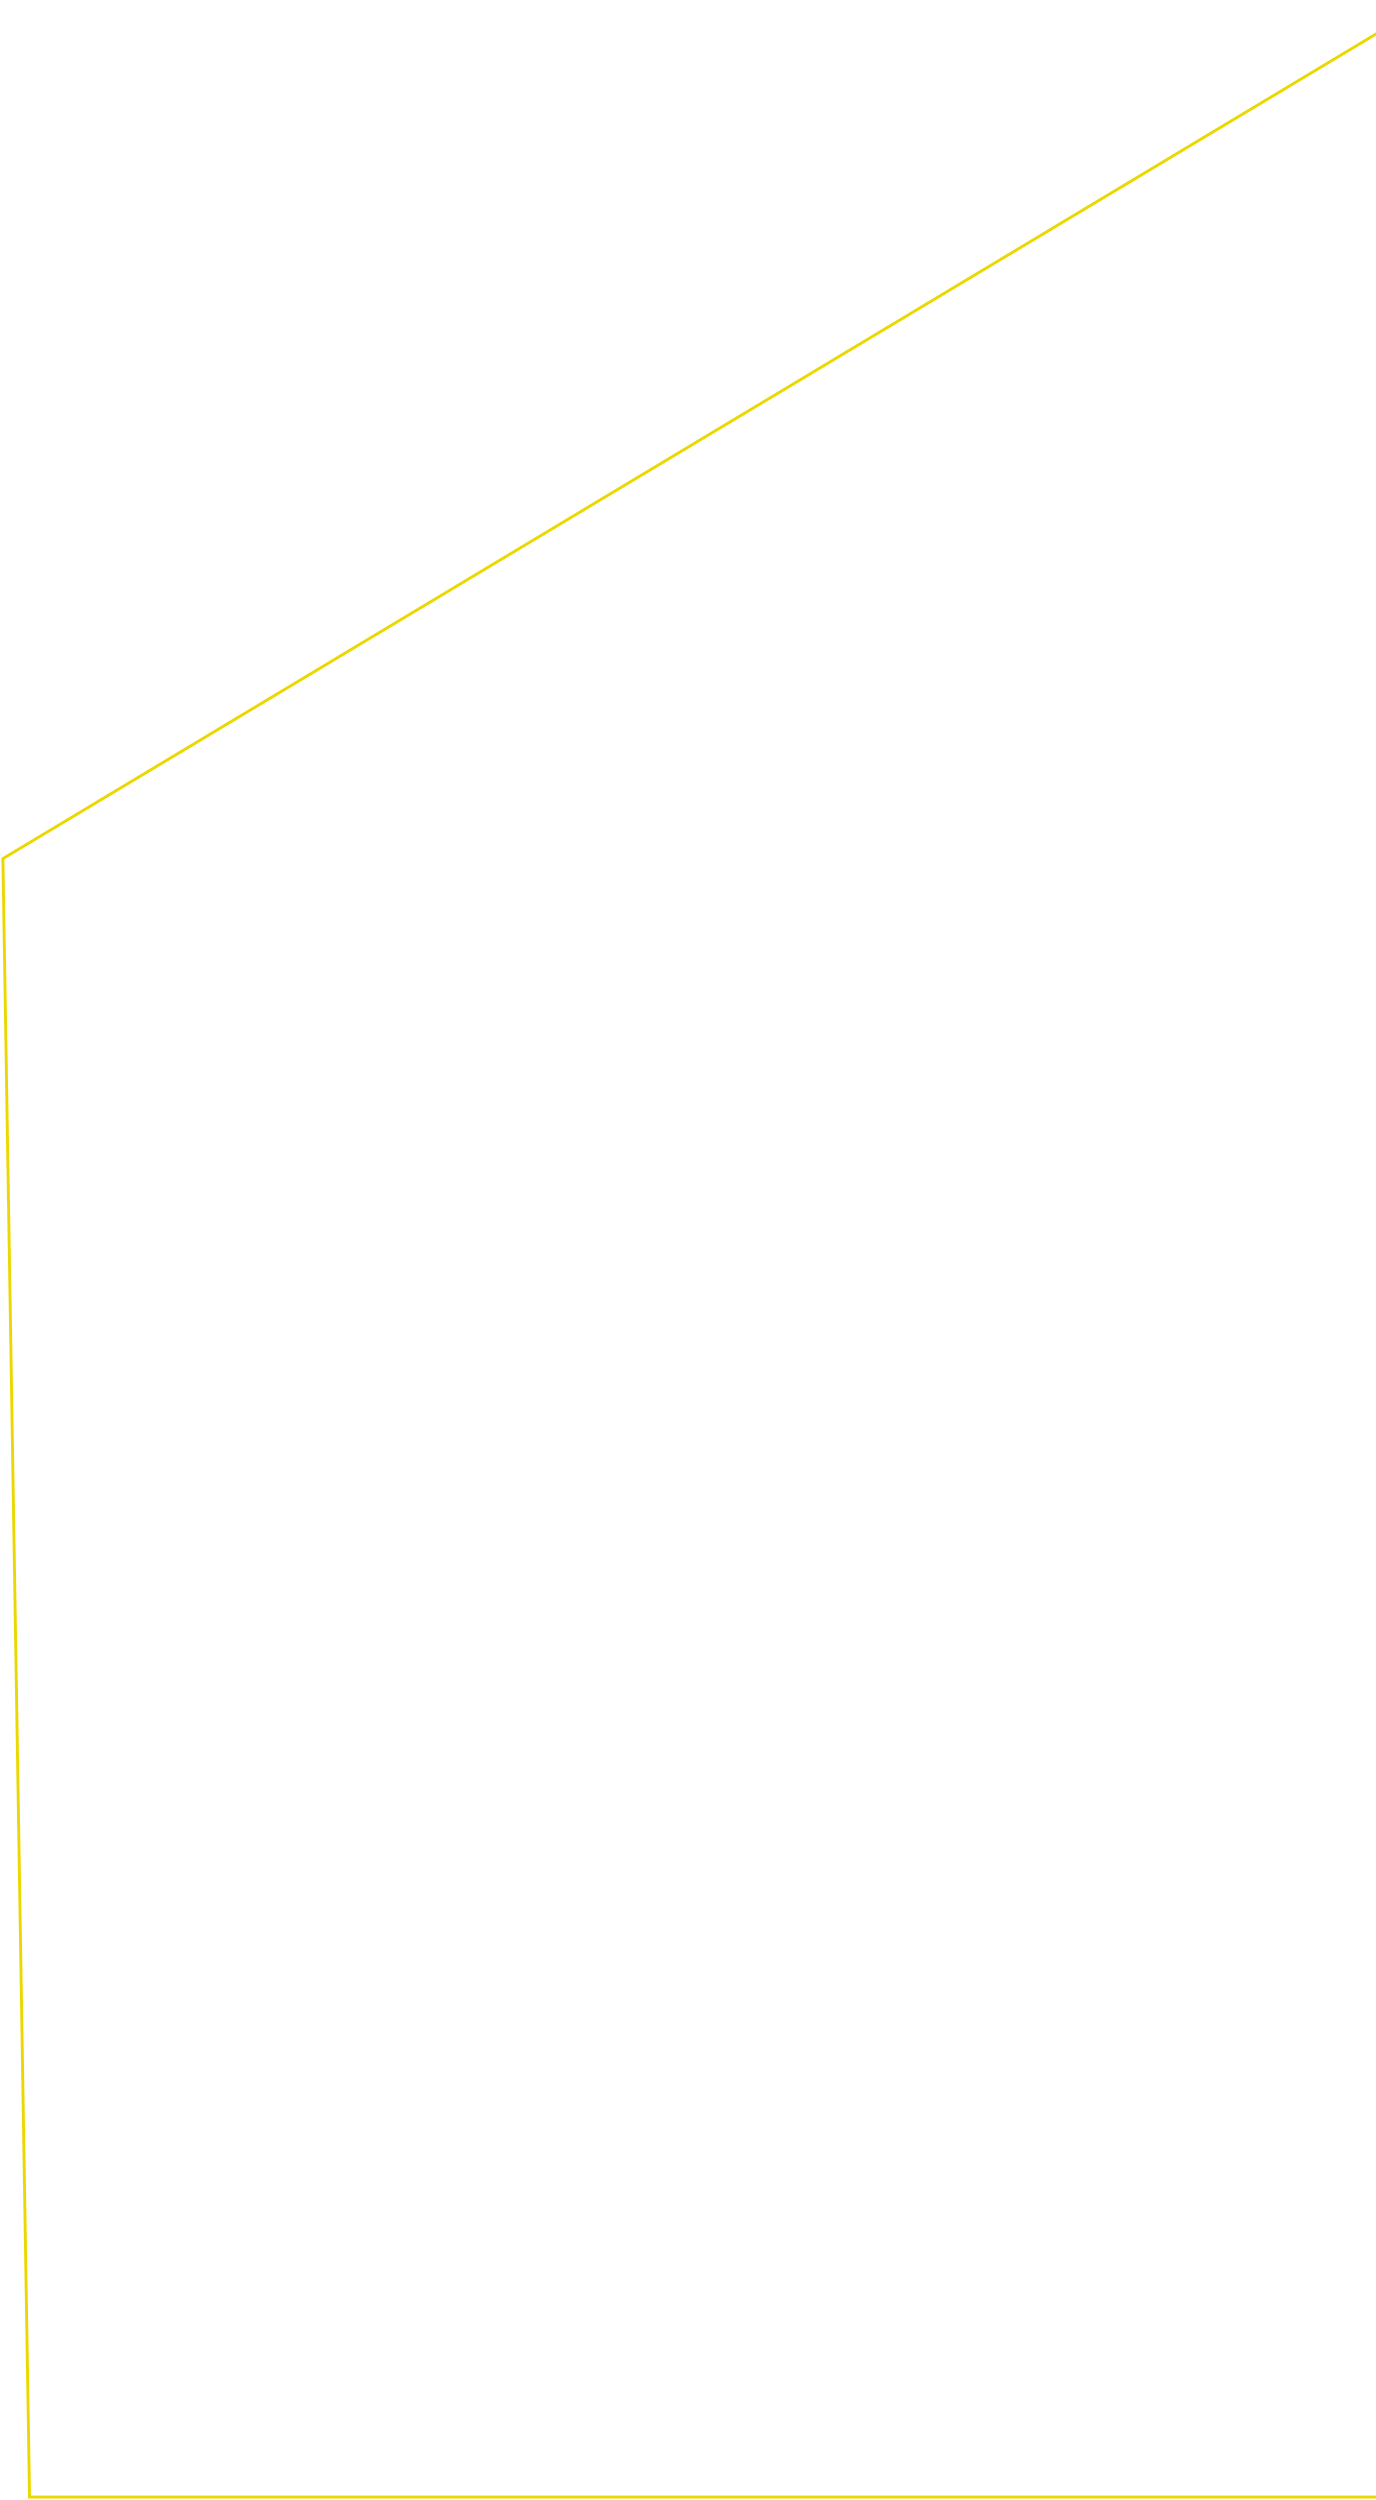
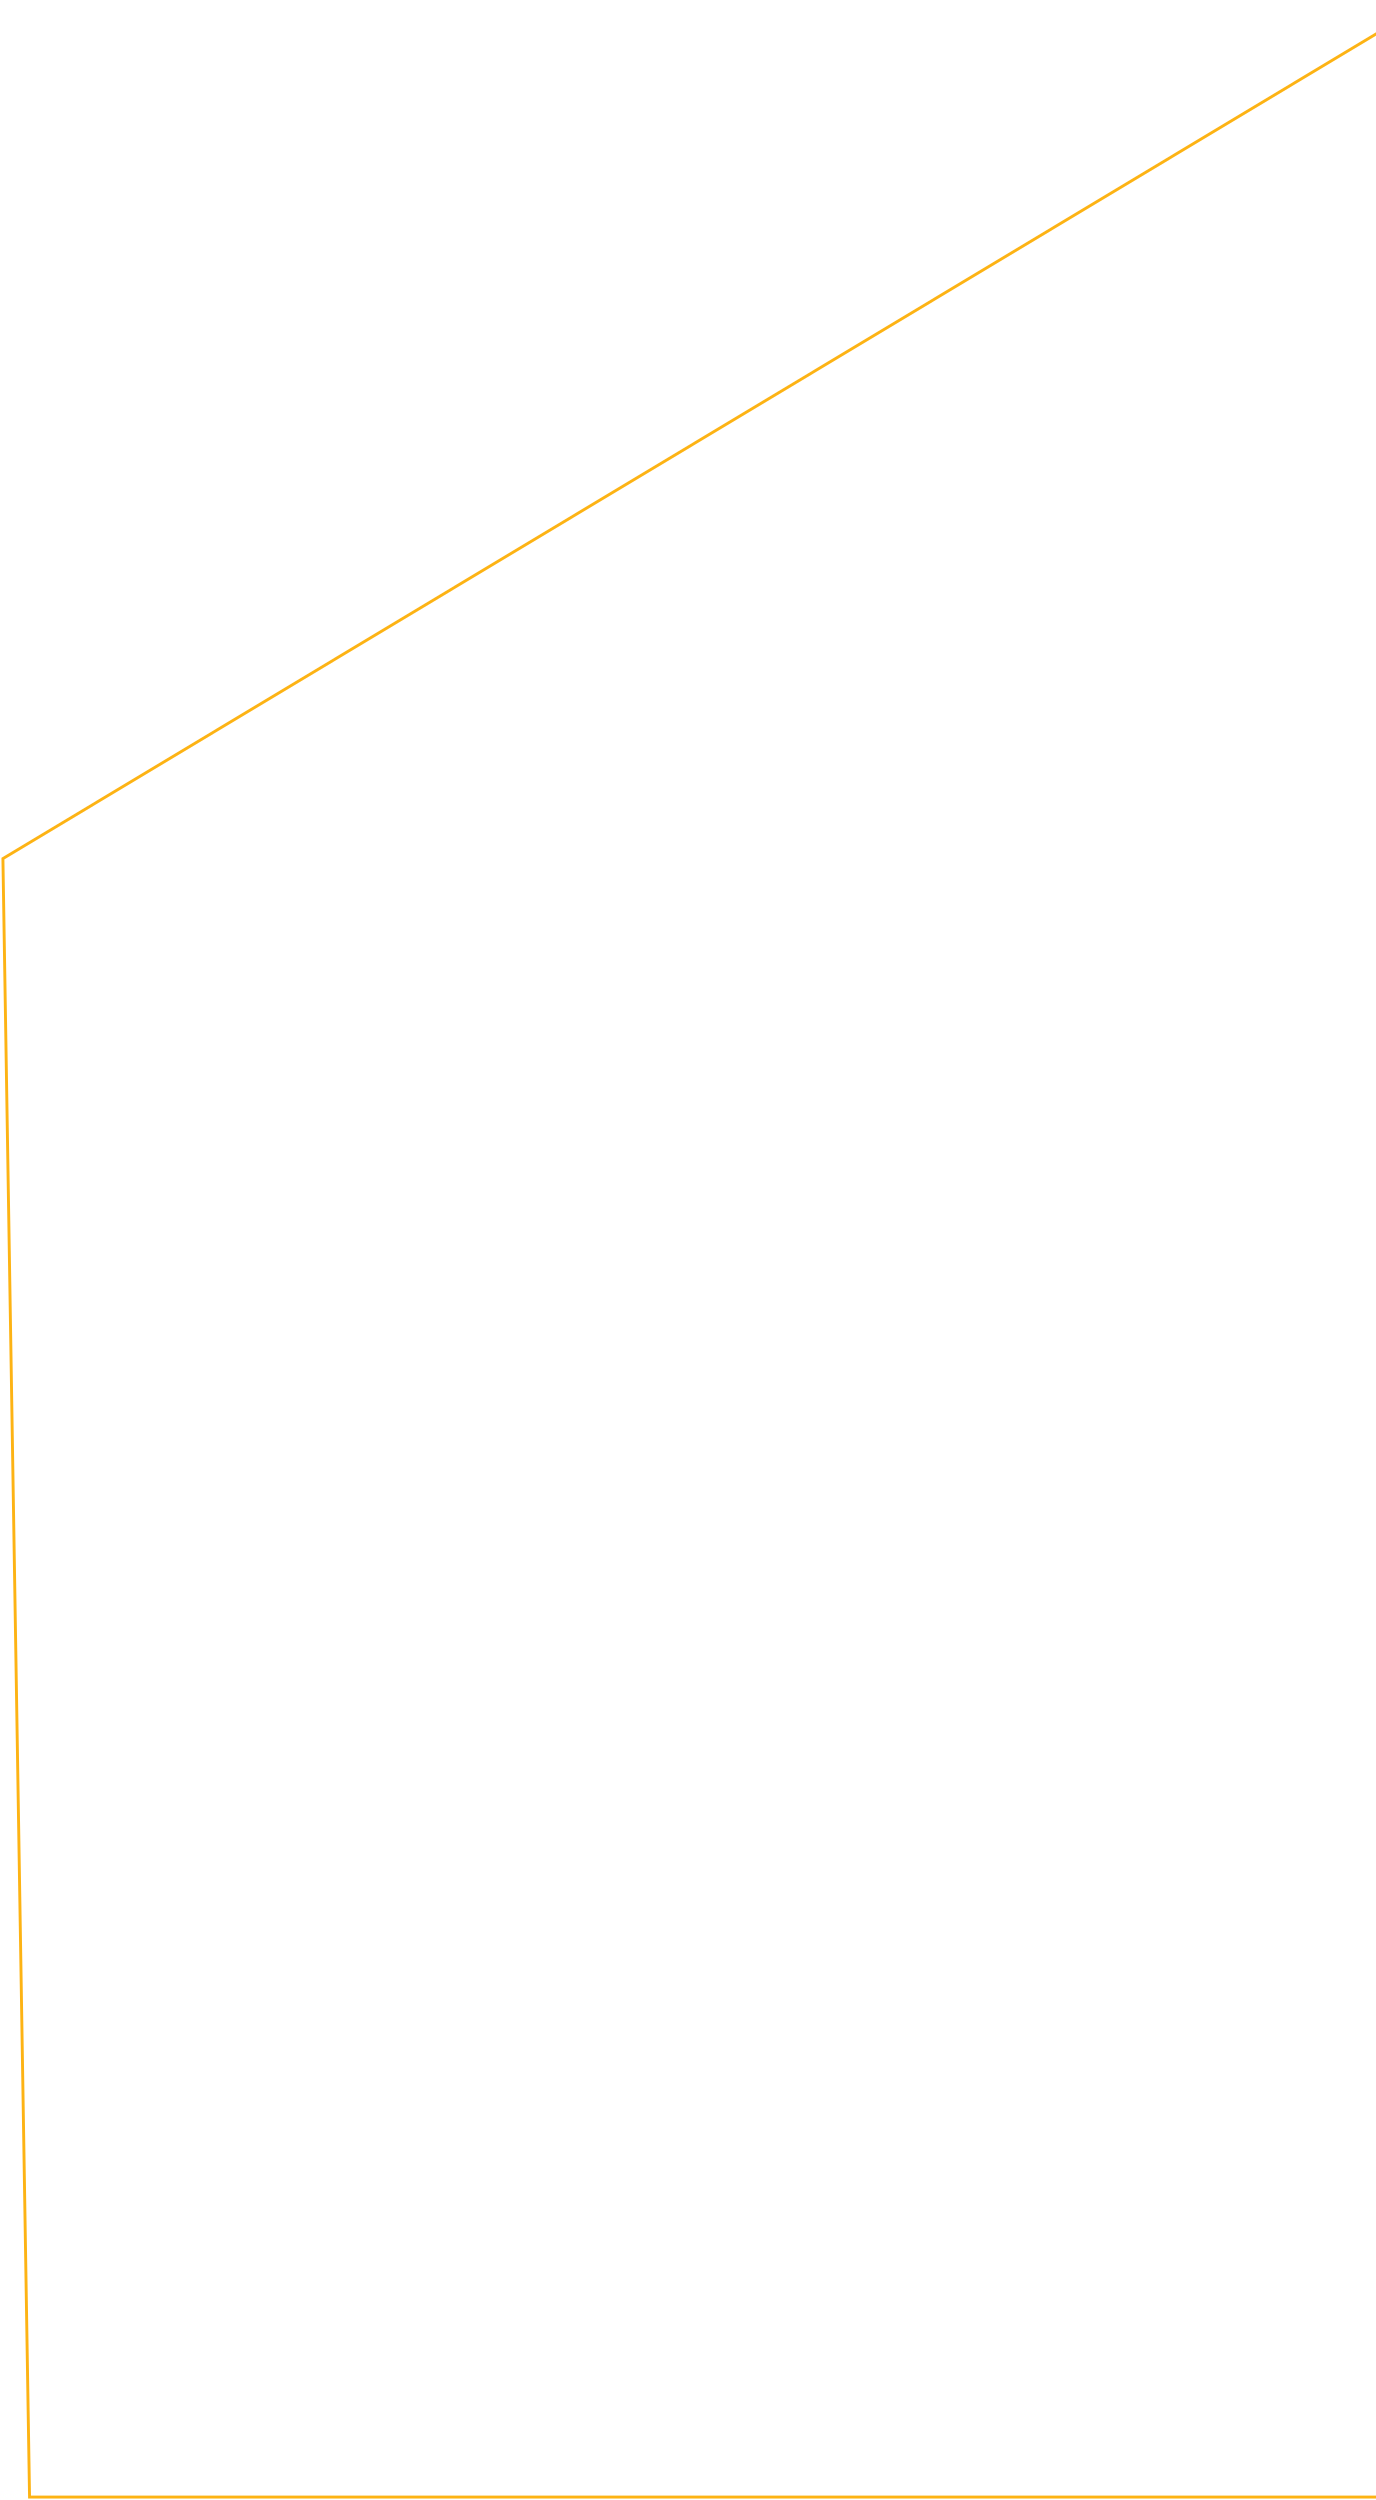
<svg xmlns="http://www.w3.org/2000/svg" width="472" height="858" viewBox="0 0 472 858" fill="none">
-   <path d="M1 294.672L490 1V857H10.14L1 294.672Z" fill="#EBD800" style="mix-blend-mode:soft-light" />
-   <path d="M1 294.672L490 1V857H10.14L1 294.672Z" stroke="#EBD800" />
+   <path d="M1 294.672L490 1V857H10.14L1 294.672Z" fill="#FDB314" style="mix-blend-mode:soft-light" />
+   <path d="M1 294.672L490 1V857H10.14L1 294.672Z" stroke="#FDB314" />
</svg>
